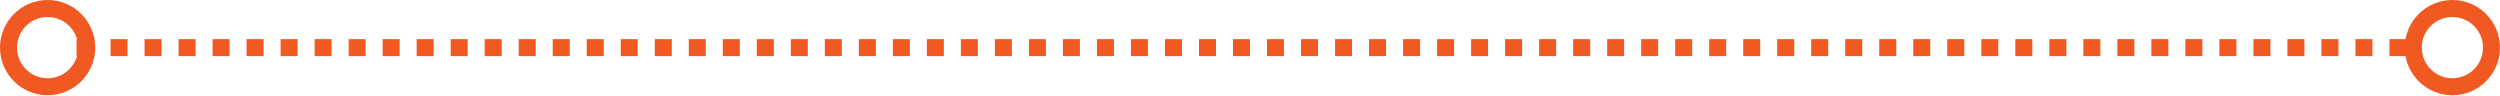
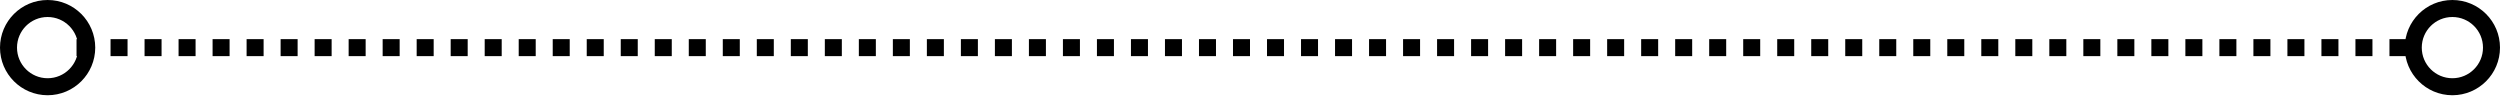
<svg xmlns="http://www.w3.org/2000/svg" width="147" height="5.6" viewBox="0 0 147 5.6">
  <g id="Group_7481" data-name="Group 7481" transform="translate(-257.5 -1782)">
-     <circle id="Ellipse_528" data-name="Ellipse 528" cx="2.3" cy="2.3" r="2.3" transform="translate(258 1782.5)" fill="none" stroke="#f15922" stroke-miterlimit="10" stroke-width="1" />
-     <circle id="Ellipse_529" data-name="Ellipse 529" cx="2.3" cy="2.3" r="2.3" transform="translate(399.4 1782.5)" fill="none" stroke="#f15922" stroke-miterlimit="10" stroke-width="1" />
-     <path id="Path_26896" data-name="Path 26896" d="M0,137.4V0" transform="translate(399.4 1784.8) rotate(90)" fill="none" stroke="#f15922" stroke-width="1" stroke-dasharray="1" />
+     <circle id="Ellipse_528" data-name="Ellipse 528" cx="2.3" cy="2.3" r="2.3" transform="translate(258 1782.5)" fill="none" stroke="#000000" stroke-miterlimit="10" stroke-width="1" />
+     <circle id="Ellipse_529" data-name="Ellipse 529" cx="2.3" cy="2.3" r="2.3" transform="translate(399.4 1782.5)" fill="none" stroke="#000000" stroke-miterlimit="10" stroke-width="1" />
+     <path id="Path_26896" data-name="Path 26896" d="M0,137.4V0" transform="translate(399.4 1784.8) rotate(90)" fill="none" stroke="#000000" stroke-width="1" stroke-dasharray="1" />
  </g>
</svg>
